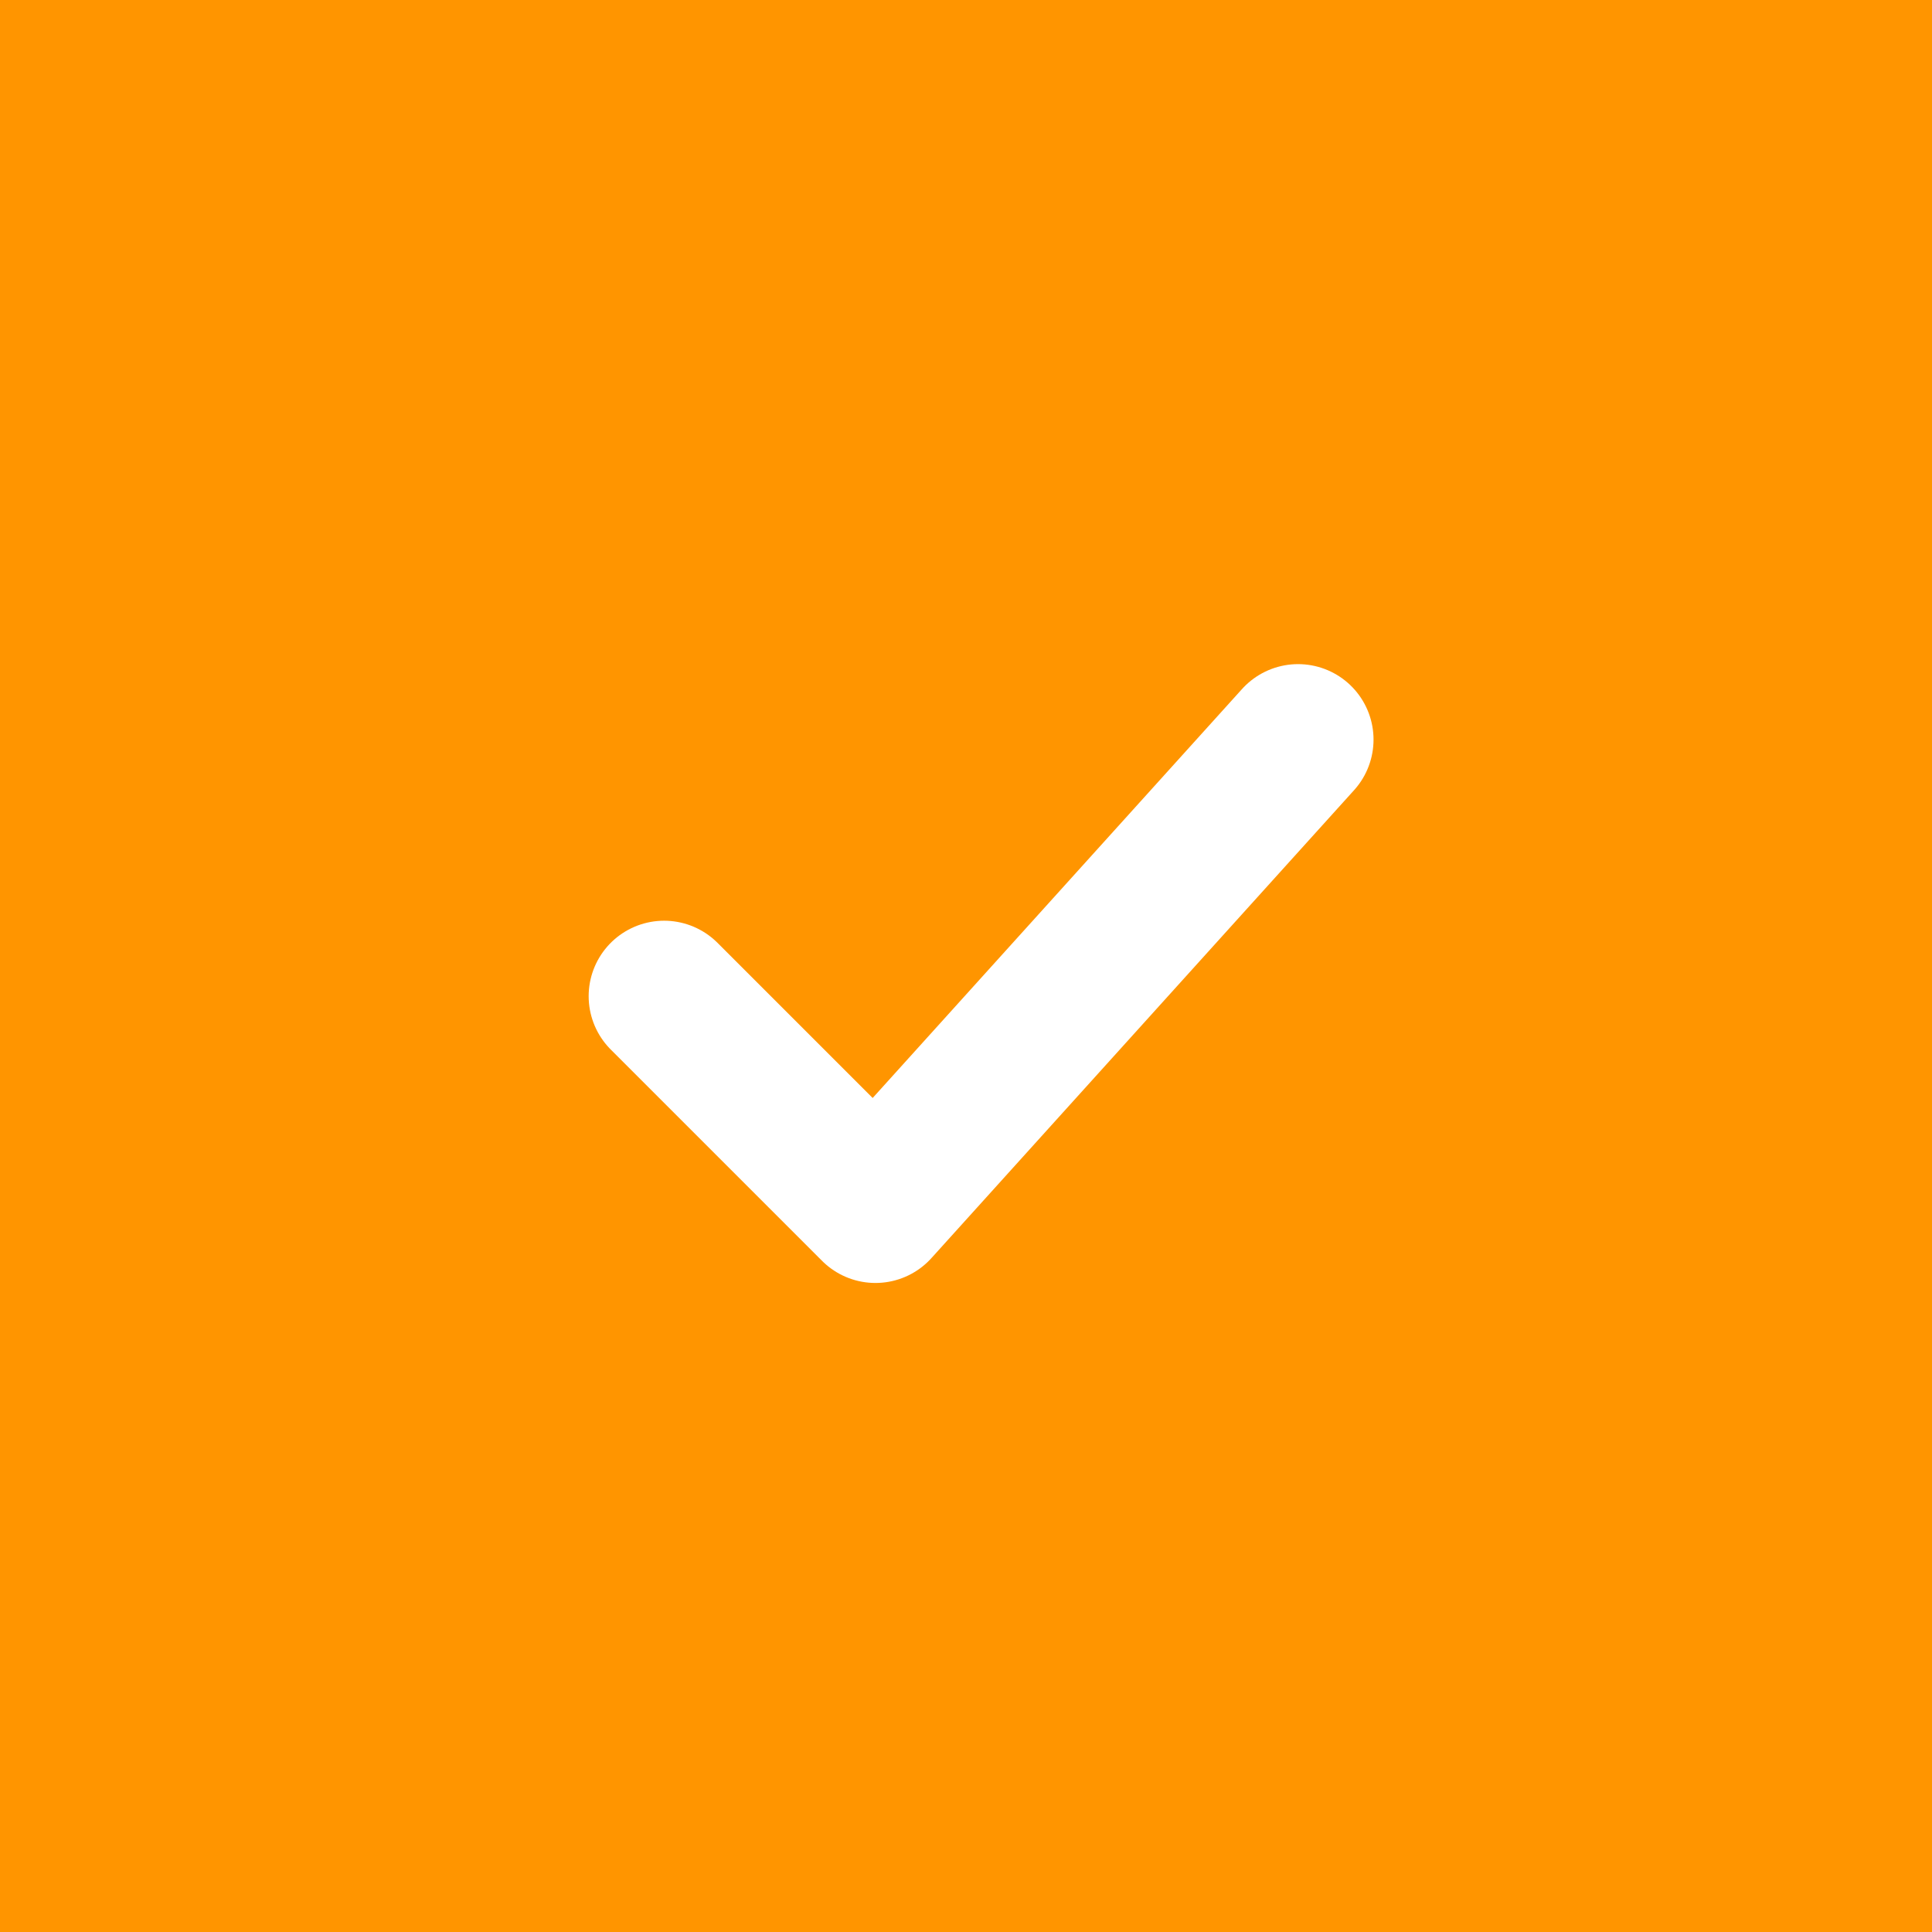
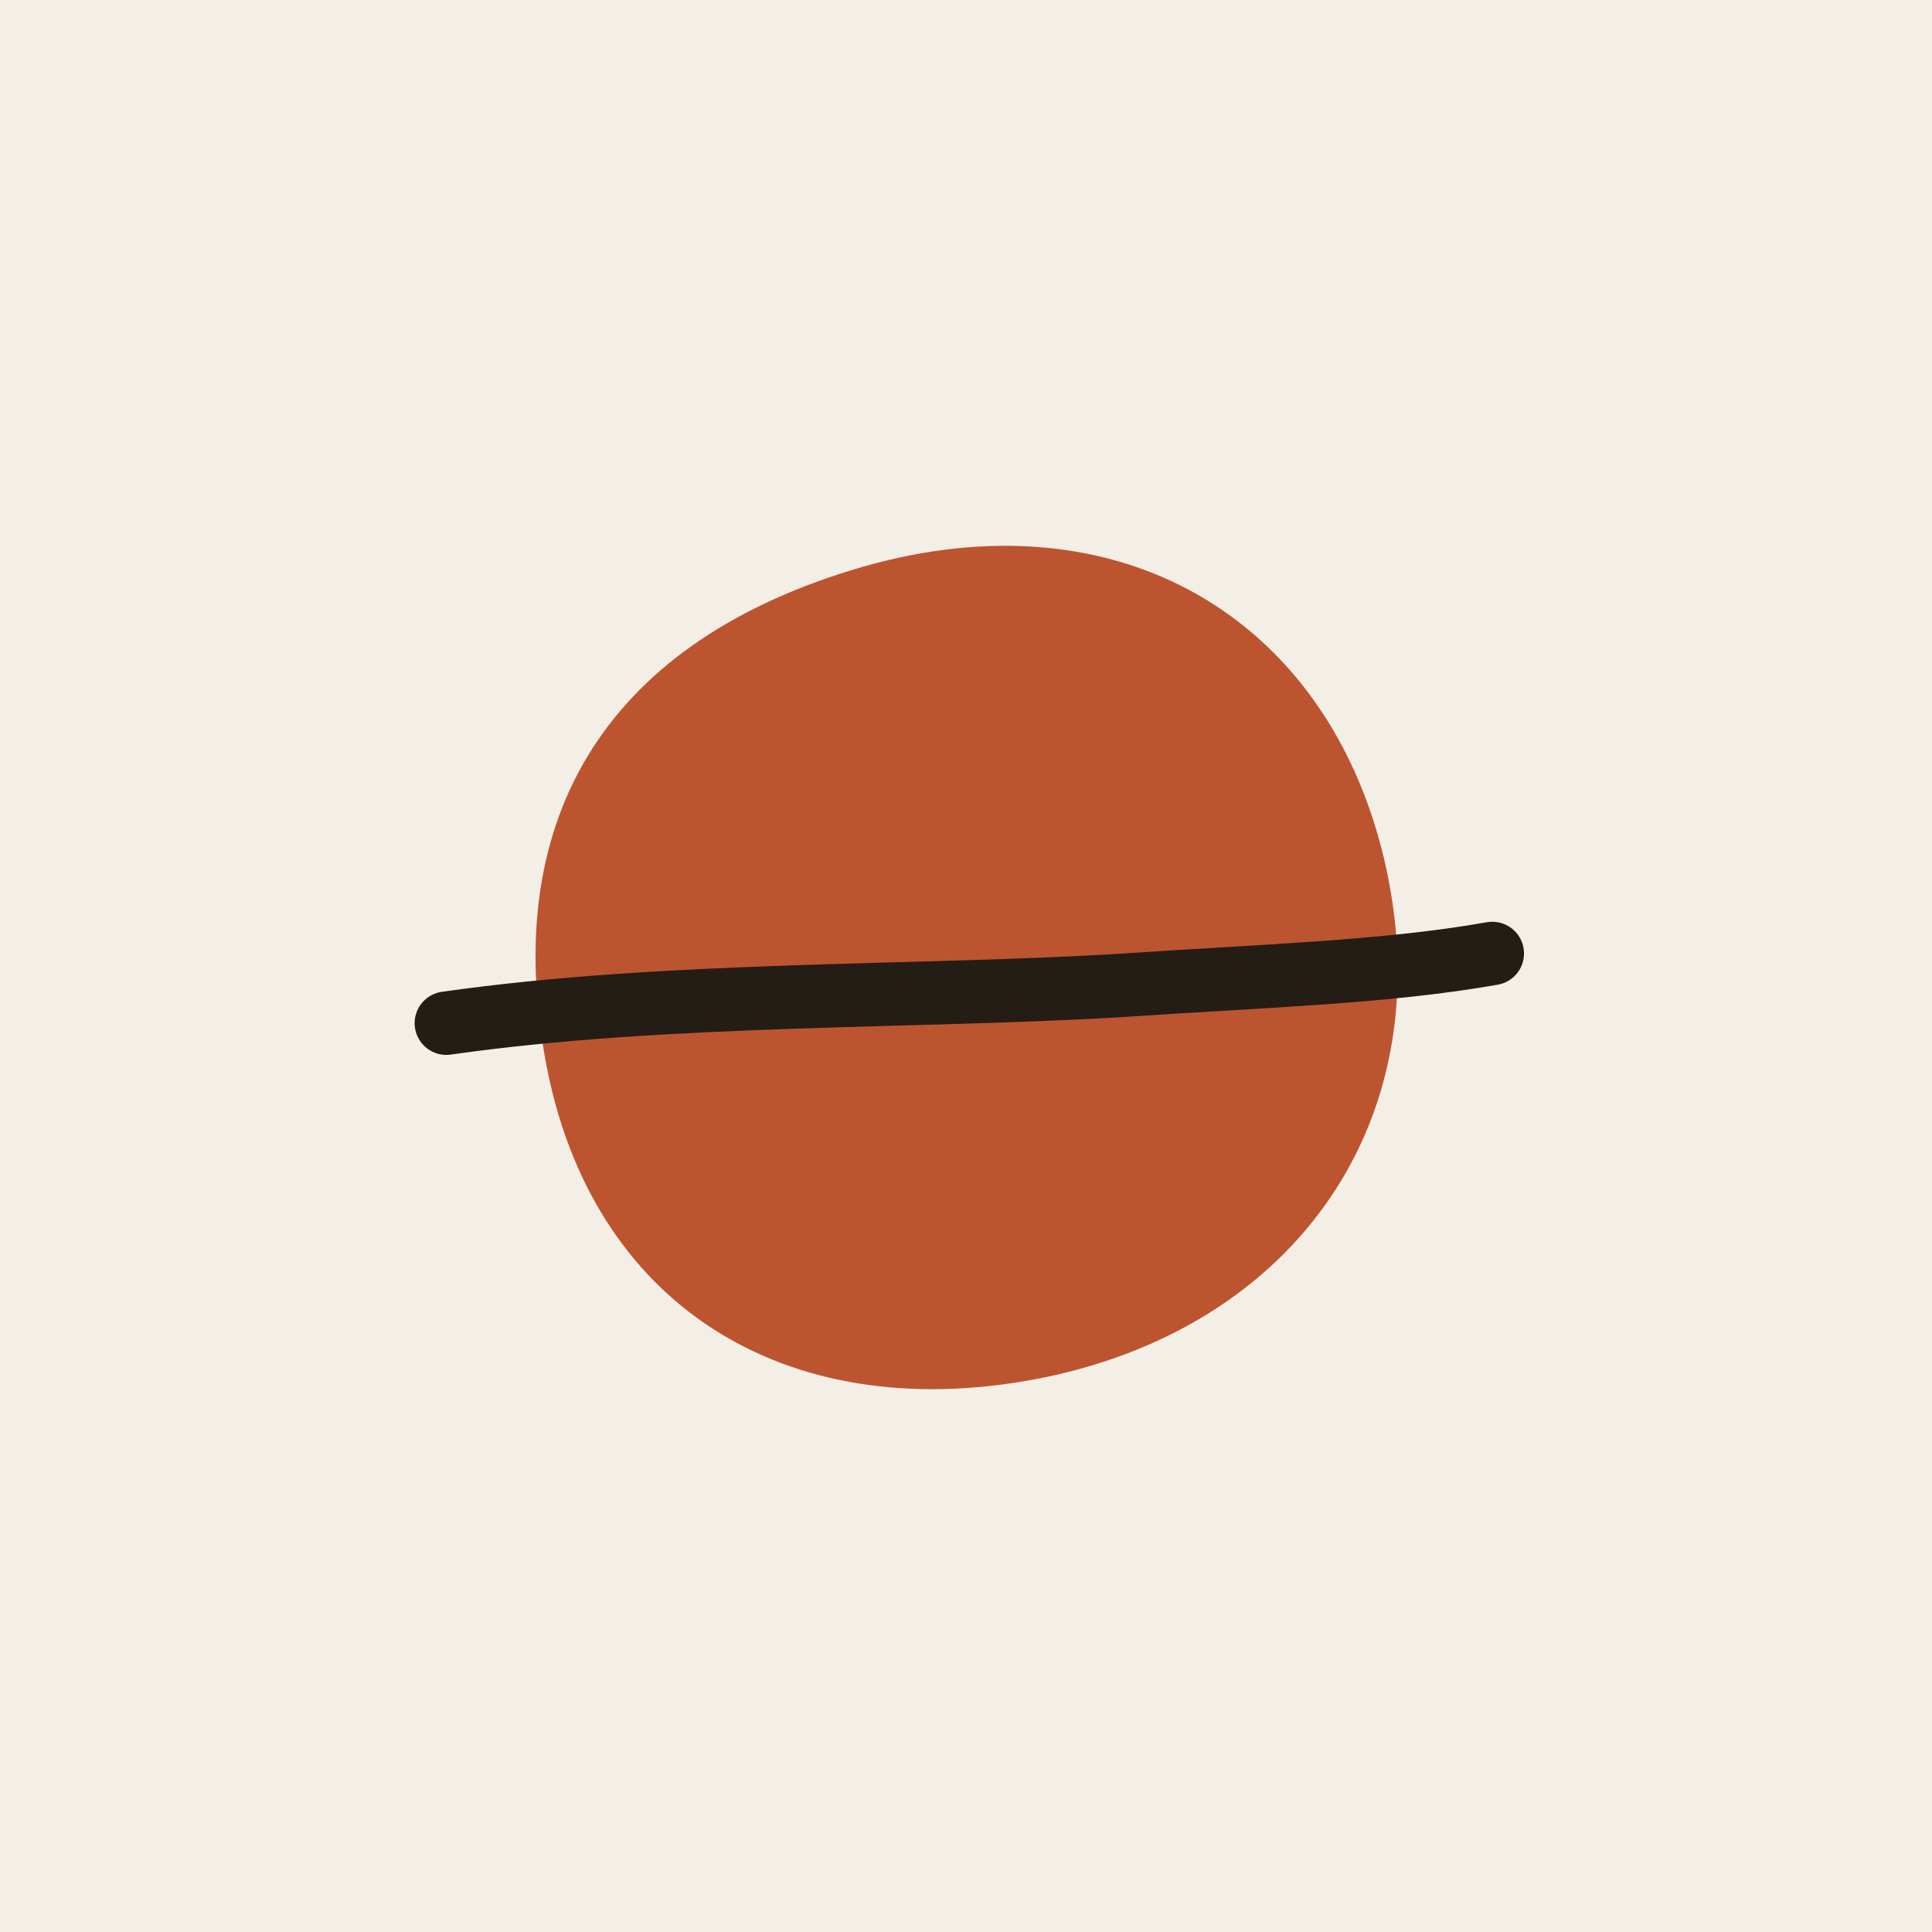
<svg xmlns="http://www.w3.org/2000/svg" viewBox="0 0 512 512">
-   <rect width="512" height="512" fill="#ff9500" />
-   <path d="M176 264l56 56 112-124" fill="none" stroke="#fff" stroke-width="40" stroke-linecap="round" stroke-linejoin="round" />
+   <rect width="512" height="512" fill="#f4efe6" />
+   <g transform="translate(41 41) scale(.84)">
+     <path transform="rotate(-12 256 256)" d="M250 126c84-6 140 46 142 124 2 84-58 140-142 138-80-2-132-52-130-130 2-80 48-126 130-132z" fill="#bd5430" />
+     <path d="M92 274c70-10 150-8 214-12 44-3 82-4 116-10" fill="none" stroke="#231d16" stroke-width="20" stroke-linecap="round" />
+   </g>
</svg>
